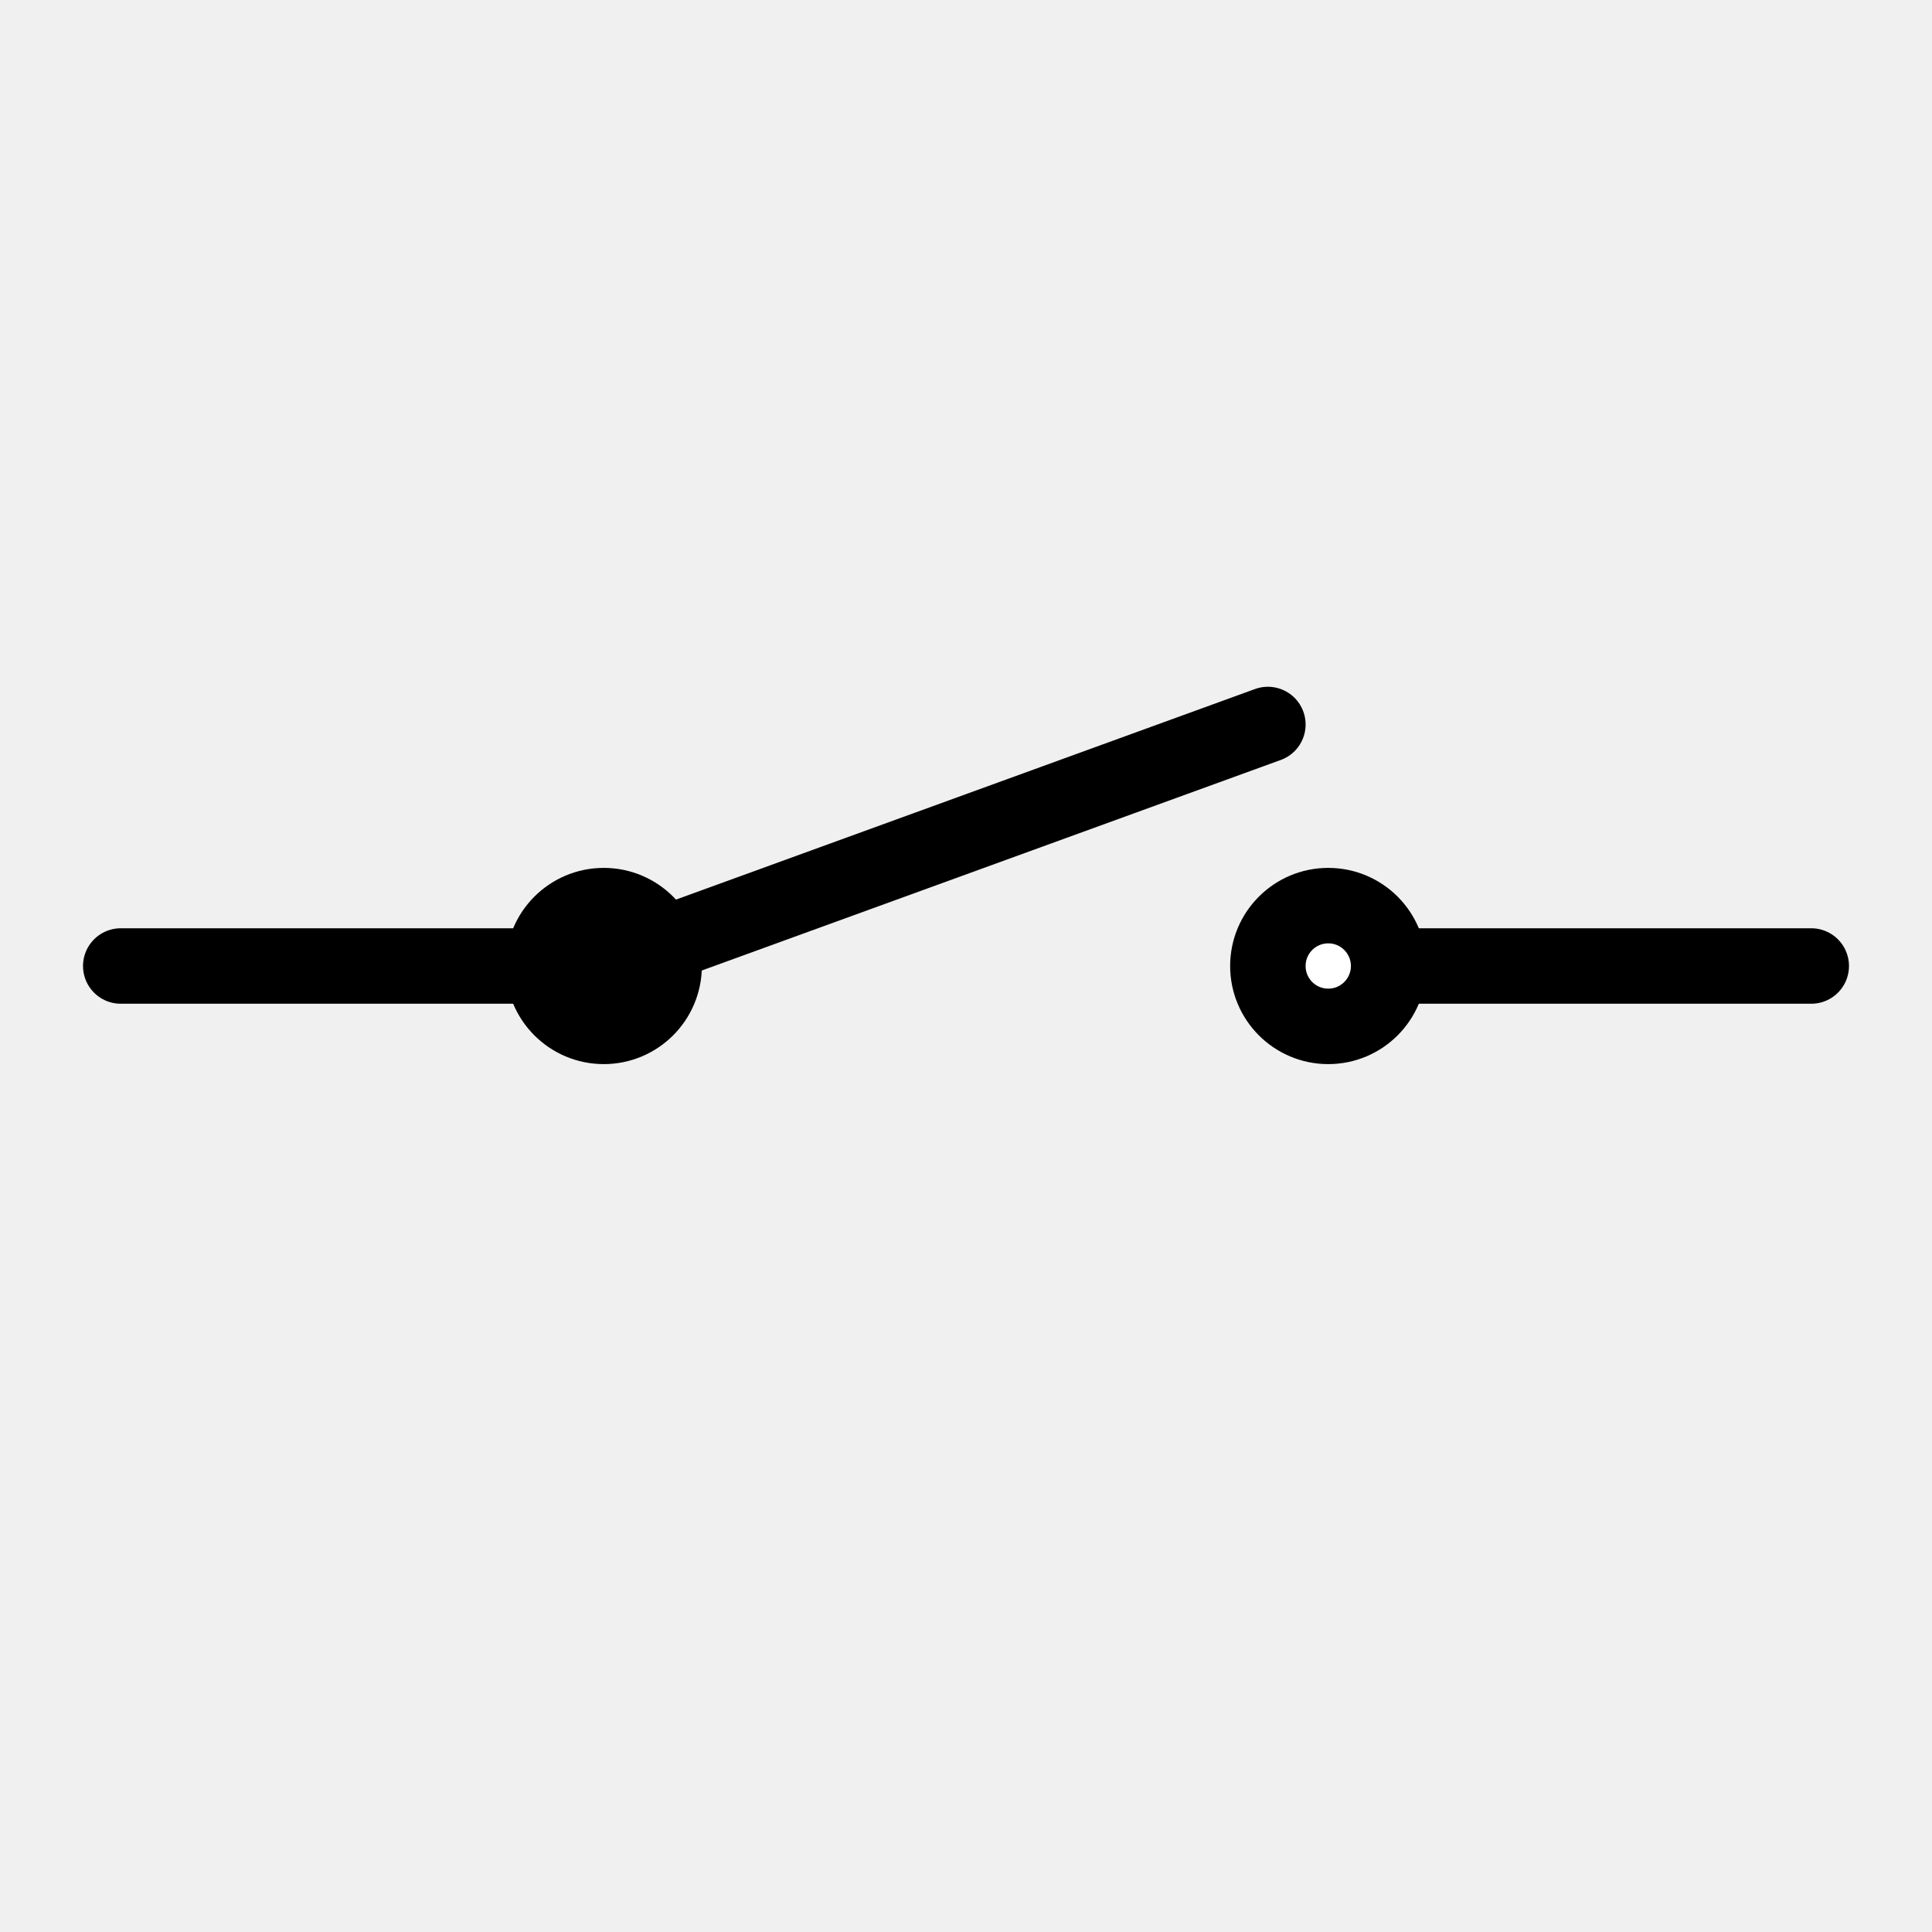
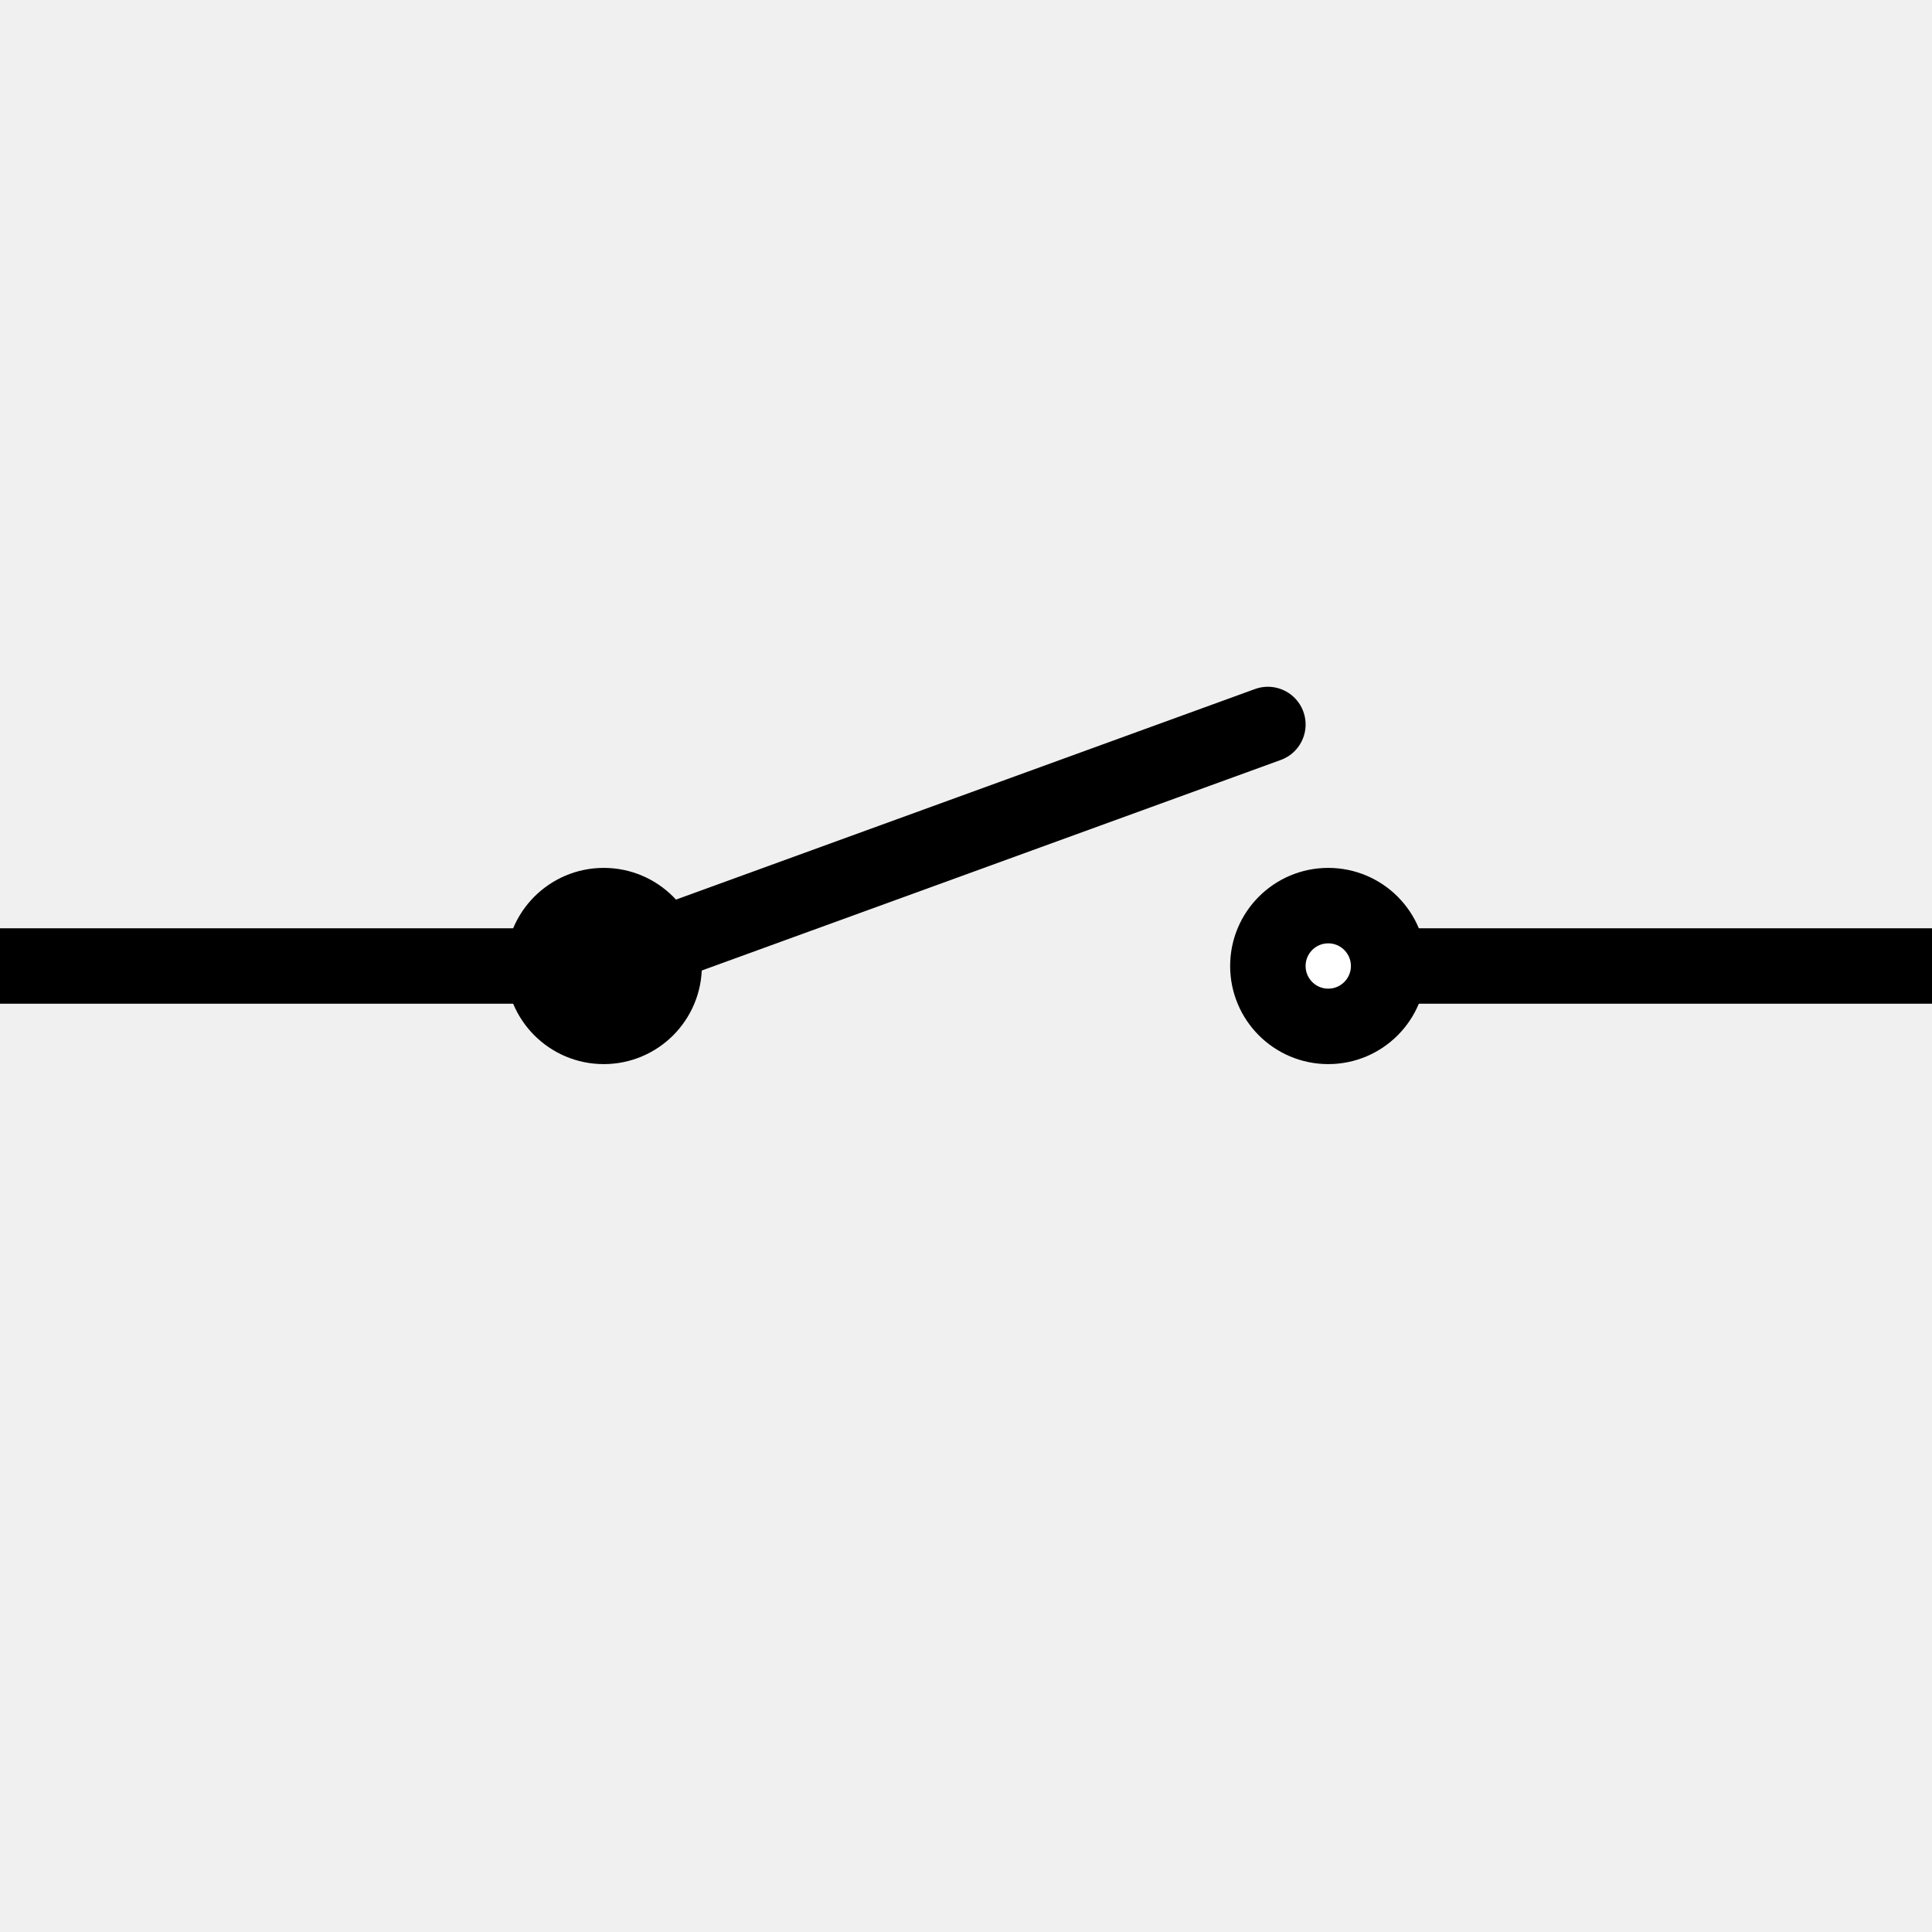
<svg xmlns="http://www.w3.org/2000/svg" width="64" height="64" viewBox="0 0 64 64" fill="none" stroke="black" stroke-width="2.5" stroke-linecap="round" stroke-linejoin="round">
-   <line x1="4" y1="32" x2="20" y2="32" />
-   <line x1="44" y1="32" x2="60" y2="32" />
+   <line x1="0" y1="32" x2="20" y2="32" />
+   <line x1="44" y1="32" x2="64" y2="32" />
  <circle cx="20" cy="32" r="2" fill="white" />
  <circle cx="44" cy="32" r="2" fill="white" />
  <line x1="20" y1="32" x2="42" y2="24" />
</svg>
